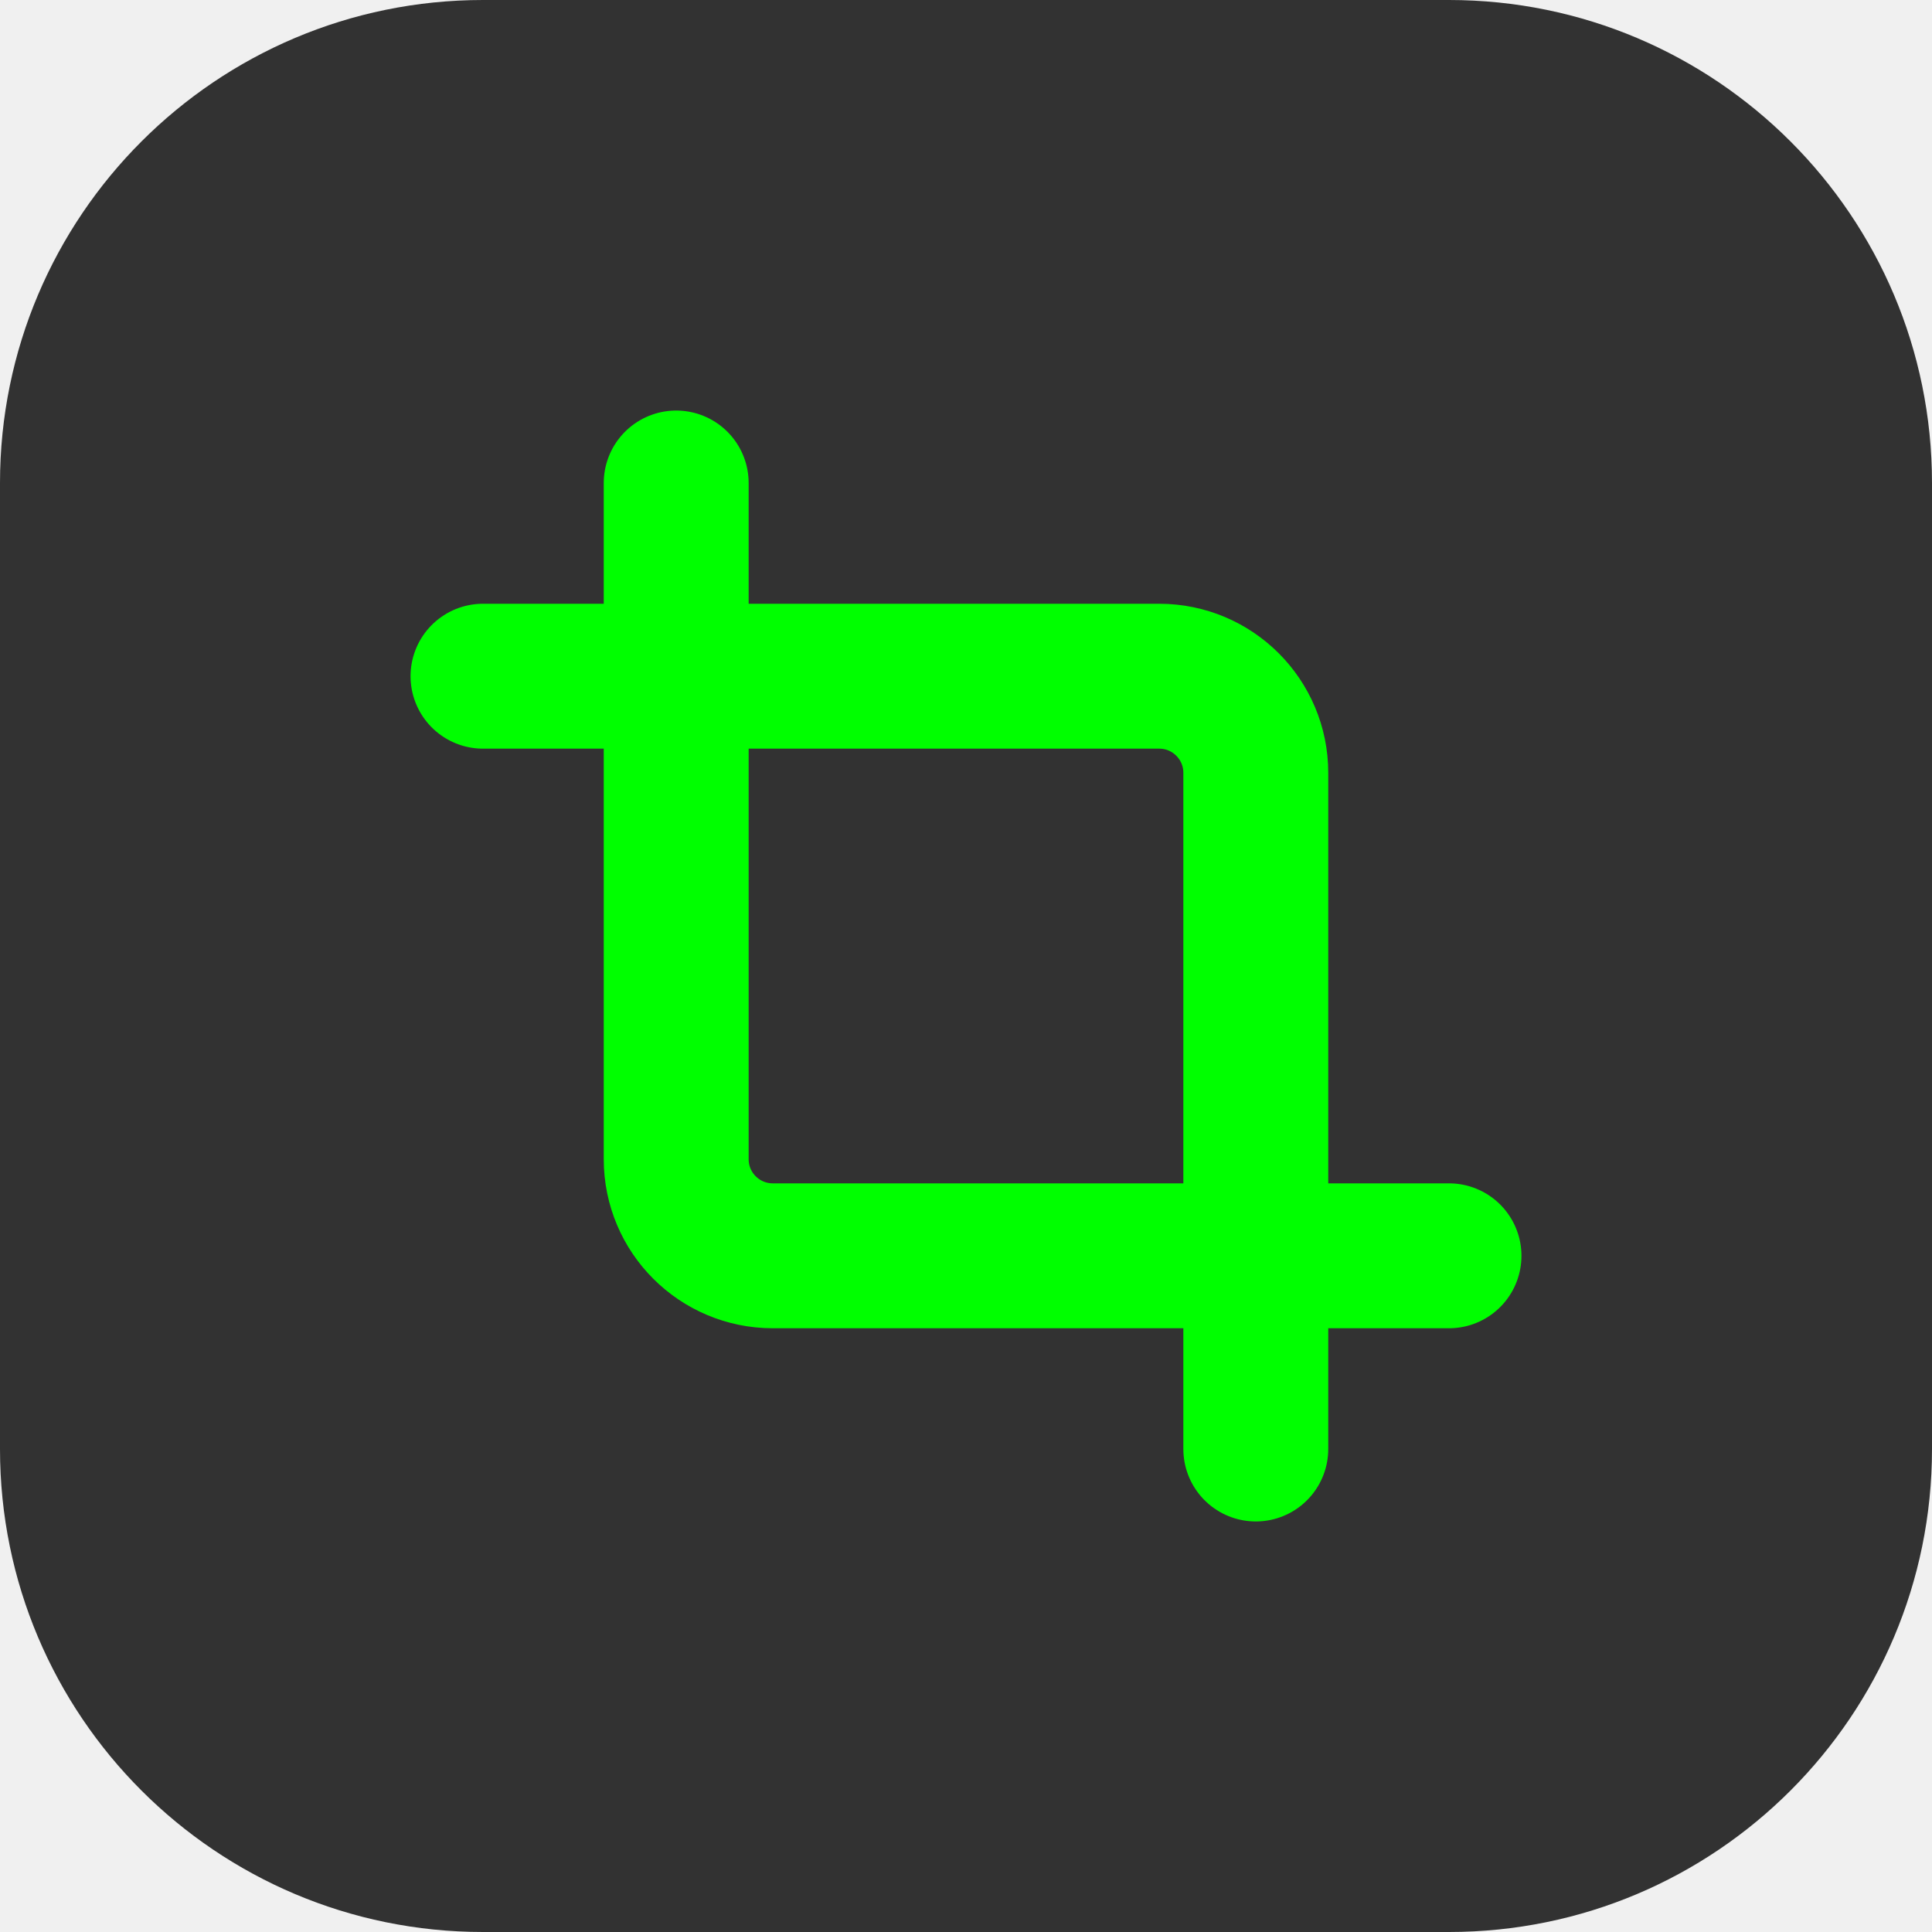
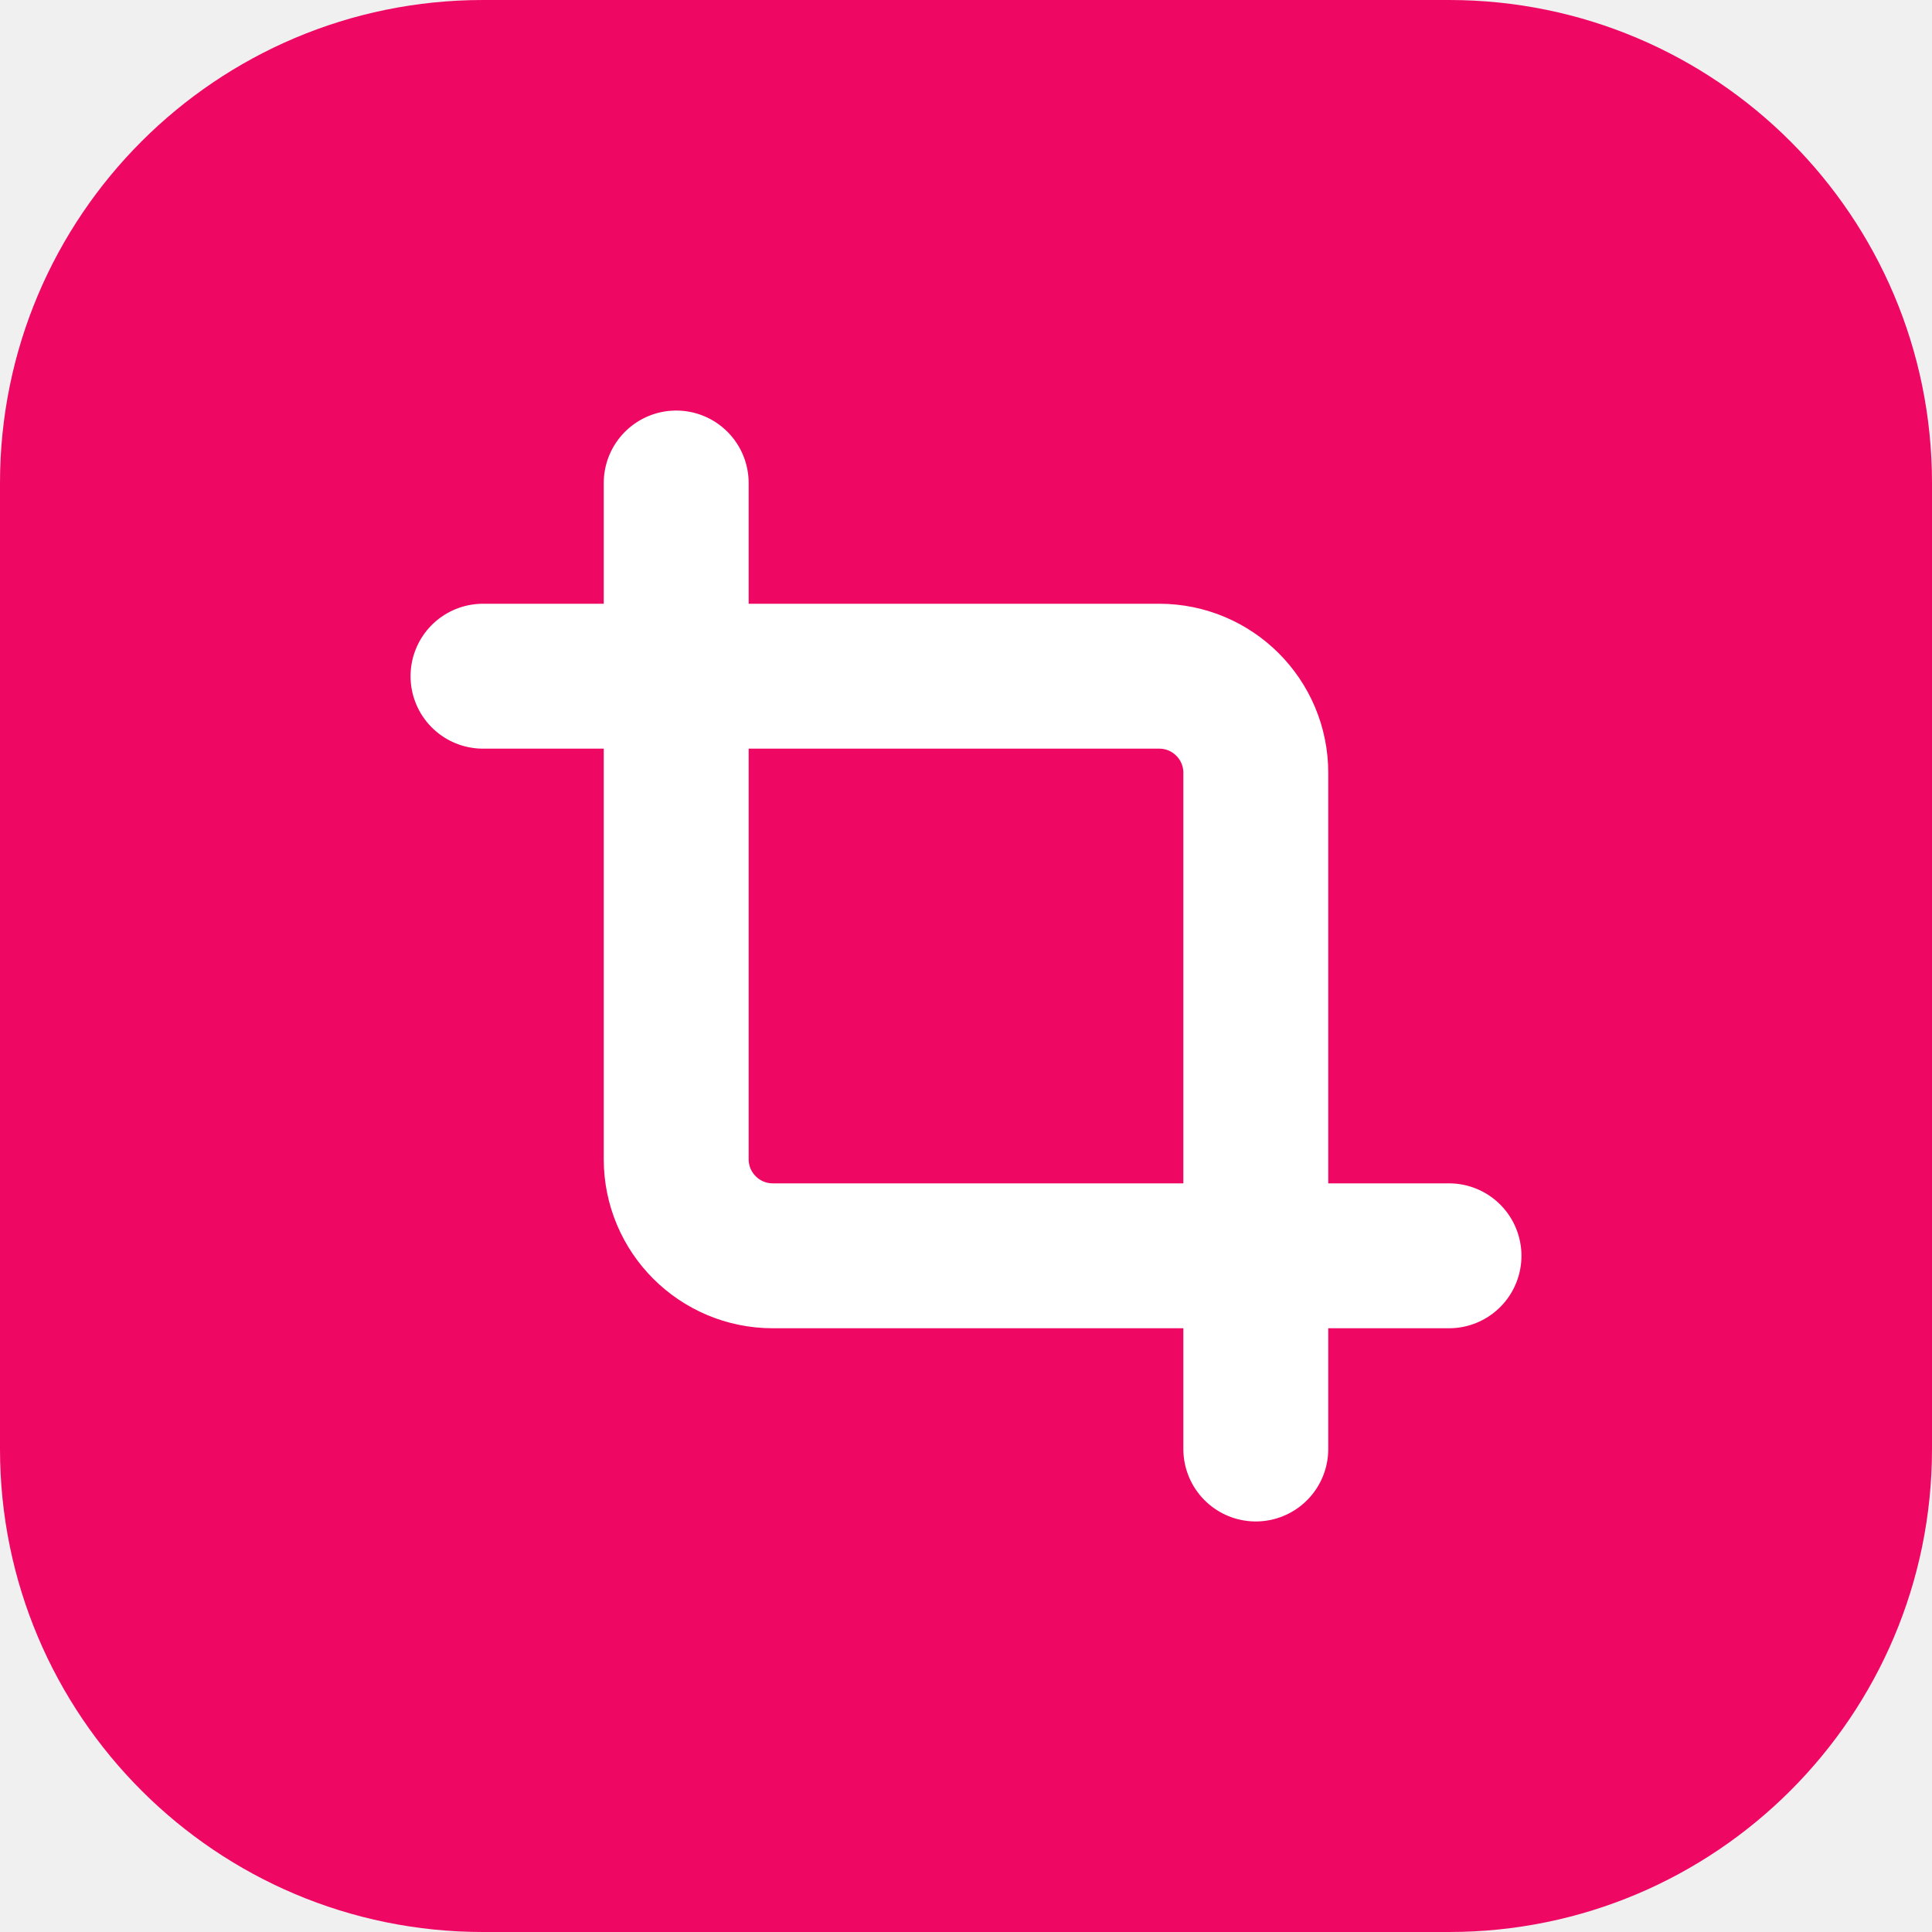
<svg xmlns="http://www.w3.org/2000/svg" width="800" height="800" viewBox="0 0 800 800">
-   <g id="Version-1">
-     <path id="Path" fill="#323232" stroke="none" visibility="hidden" d="M 200 0 L 600 0 C 710.457 0 800 89.543 800 200 L 800 600 C 800 710.457 710.457 800 600 800 L 200 800 C 89.543 800 0 710.457 0 600 L 0 200 C 0 89.543 89.543 0 200 0 Z" />
-     <g id="g1">
-       <linearGradient id="linearGradient1" x1="280" y1="360" x2="634" y2="360" gradientUnits="userSpaceOnUse">
-         <stop offset="0" stop-color="#00ff00" stop-opacity="1" />
-         <stop offset="0.749" stop-color="#008c00" stop-opacity="0.547" />
-         <stop offset="1" stop-color="#00ff00" stop-opacity="0" />
-       </linearGradient>
-       <path id="path1" fill="none" stroke="url(#linearGradient1)" stroke-width="60" stroke-linecap="round" stroke-linejoin="round" visibility="hidden" d="M 280 200 L 280 480 C 280 502.091 297.909 520 320 520 L 600 520" />
-       <linearGradient id="linearGradient2" x1="519.99" y1="281.708" x2="520.289" y2="640.165" gradientUnits="userSpaceOnUse">
-         <stop offset="0" stop-color="#ff0000" stop-opacity="1" />
-         <stop offset="1" stop-color="#323232" stop-opacity="1" />
-       </linearGradient>
-       <path id="path2" fill="none" stroke="url(#linearGradient2)" stroke-width="60" stroke-linecap="round" stroke-linejoin="round" visibility="hidden" d="M 520 600 L 520 320 C 520 297.909 502.091 280 480 280 L 200 280" />
-     </g>
-   </g>
-   <g id="Version-2">
-     <linearGradient id="linearGradient3" x1="965.685" y1="400" x2="-165.685" y2="400" gradientUnits="userSpaceOnUse">
-       <stop offset="1e-05" stop-color="#ff0000" stop-opacity="1" />
-       <stop offset="1" stop-color="#00ff00" stop-opacity="1" />
-     </linearGradient>
-     <path id="path3" fill="url(#linearGradient3)" stroke="none" visibility="hidden" d="M 200 0 L 600 0 C 710.457 0 800 89.543 800 200 L 800 600 C 800 710.457 710.457 800 600 800 L 200 800 C 89.543 800 0 710.457 0 600 L 0 200 C 0 89.543 89.543 0 200 0 Z" />
-     <g id="g2">
-       <path id="path4" fill="none" stroke="#ffffff" stroke-width="60" stroke-linecap="round" stroke-linejoin="round" visibility="hidden" d="M 280 200 L 280 480 C 280 502.091 297.909 520 320 520 L 600 520" />
-       <path id="path5" fill="none" stroke="#ffffff" stroke-width="60" stroke-linecap="round" stroke-linejoin="round" visibility="hidden" d="M 520 600 L 520 320 C 520 297.909 502.091 280 480 280 L 200 280" />
-     </g>
-   </g>
-   <g id="Version-3">
-     <path id="path6" fill="#323232" stroke="none" visibility="hidden" d="M 200 0 L 600 0 C 710.457 0 800 89.543 800 200 L 800 600 C 800 710.457 710.457 800 600 800 L 200 800 C 89.543 800 0 710.457 0 600 L 0 200 C 0 89.543 89.543 0 200 0 Z" />
-     <path id="Rectangle" fill="#ff0000" fill-rule="evenodd" stroke="none" visibility="hidden" d="M 277 509 L 517 509 L 517 282 L 277 282 Z" />
-     <g id="g3">
-       <path id="path7" fill="none" stroke="#00ff00" stroke-width="60" stroke-linecap="round" stroke-linejoin="round" visibility="hidden" d="M 280 200 L 280 480 C 280 502.091 297.909 520 320 520 L 600 520 M 520 600 L 520 320 C 520 297.909 502.091 280 480 280 L 200 280" />
-     </g>
-   </g>
-   <g id="Version-3-copy">
-     <path id="path8" fill="#323232" stroke="none" visibility="hidden" d="M 200 0 L 600 0 C 710.457 0 800 89.543 800 200 L 800 600 C 800 710.457 710.457 800 600 800 L 200 800 C 89.543 800 0 710.457 0 600 L 0 200 C 0 89.543 89.543 0 200 0 Z" />
-     <g id="g4">
-       <path id="path9" fill="none" stroke="#00ff00" stroke-width="60" stroke-linecap="round" stroke-linejoin="round" visibility="hidden" d="M 280 200 L 280 480 C 280 502.091 297.909 520 320 520 L 600 520 M 520 600 L 520 320 C 520 297.909 502.091 280 480 280 L 200 280" />
-     </g>
-   </g>
-   <g id="Version-3-copy-2">
-     <path id="path10" fill="#323232" stroke="none" d="M 200 0 L 600 0 C 710.457 0 800 89.543 800 200 L 800 600 C 800 710.457 710.457 800 600 800 L 200 800 C 89.543 800 0 710.457 0 600 L 0 200 C 0 89.543 89.543 0 200 0 Z" />
-     <g id="g5">
-       <path id="path11" fill="none" stroke="#00ff00" stroke-width="60" stroke-linecap="round" stroke-linejoin="round" d="M 280 200 L 280 480 C 280 502.091 297.909 520 320 520 L 600 520 M 520 600 L 520 320 C 520 297.909 502.091 280 480 280 L 200 280" />
-     </g>
-   </g>
+   <path fill="#ee0864" stroke="none" d="M 200 0 L 600 0 C 710.457 0 800 89.543 800 200 L 800 600 C 800 710.457 710.457 800 600 800 L 200 800 C 89.543 800 0 710.457 0 600 L 0 200 C 0 89.543 89.543 0 200 0 Z" />
+   <path fill="none" stroke="#ffffff" stroke-width="60" stroke-linecap="round" stroke-linejoin="round" d="M 280 200 L 280 480 C 280 502.091 297.909 520 320 520 L 600 520 M 520 600 L 520 320 C 520 297.909 502.091 280 480 280 L 200 280" />
</svg>
